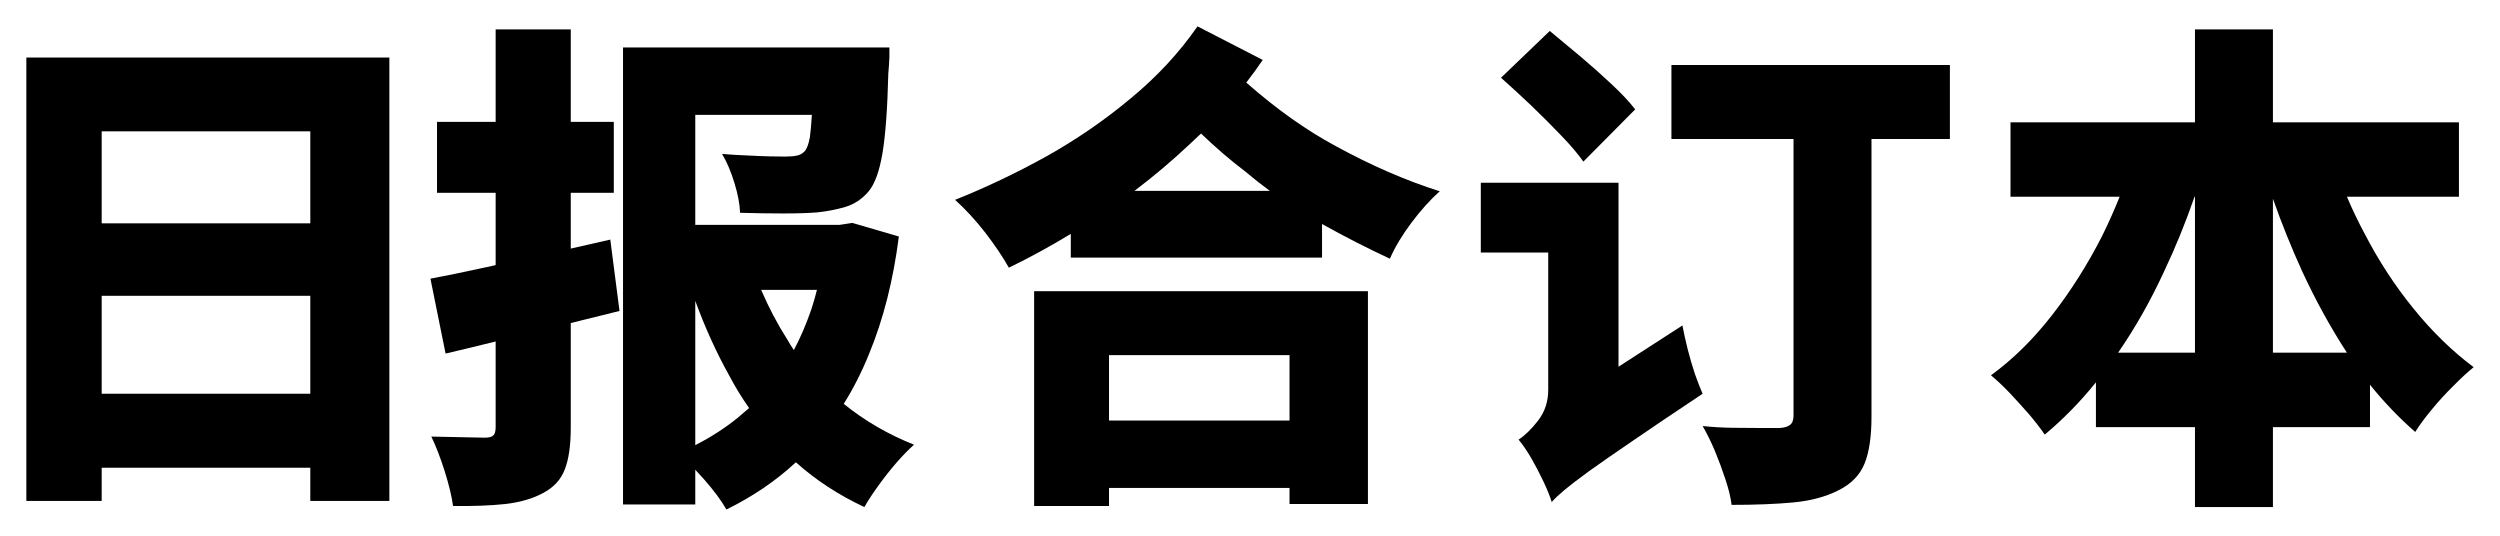
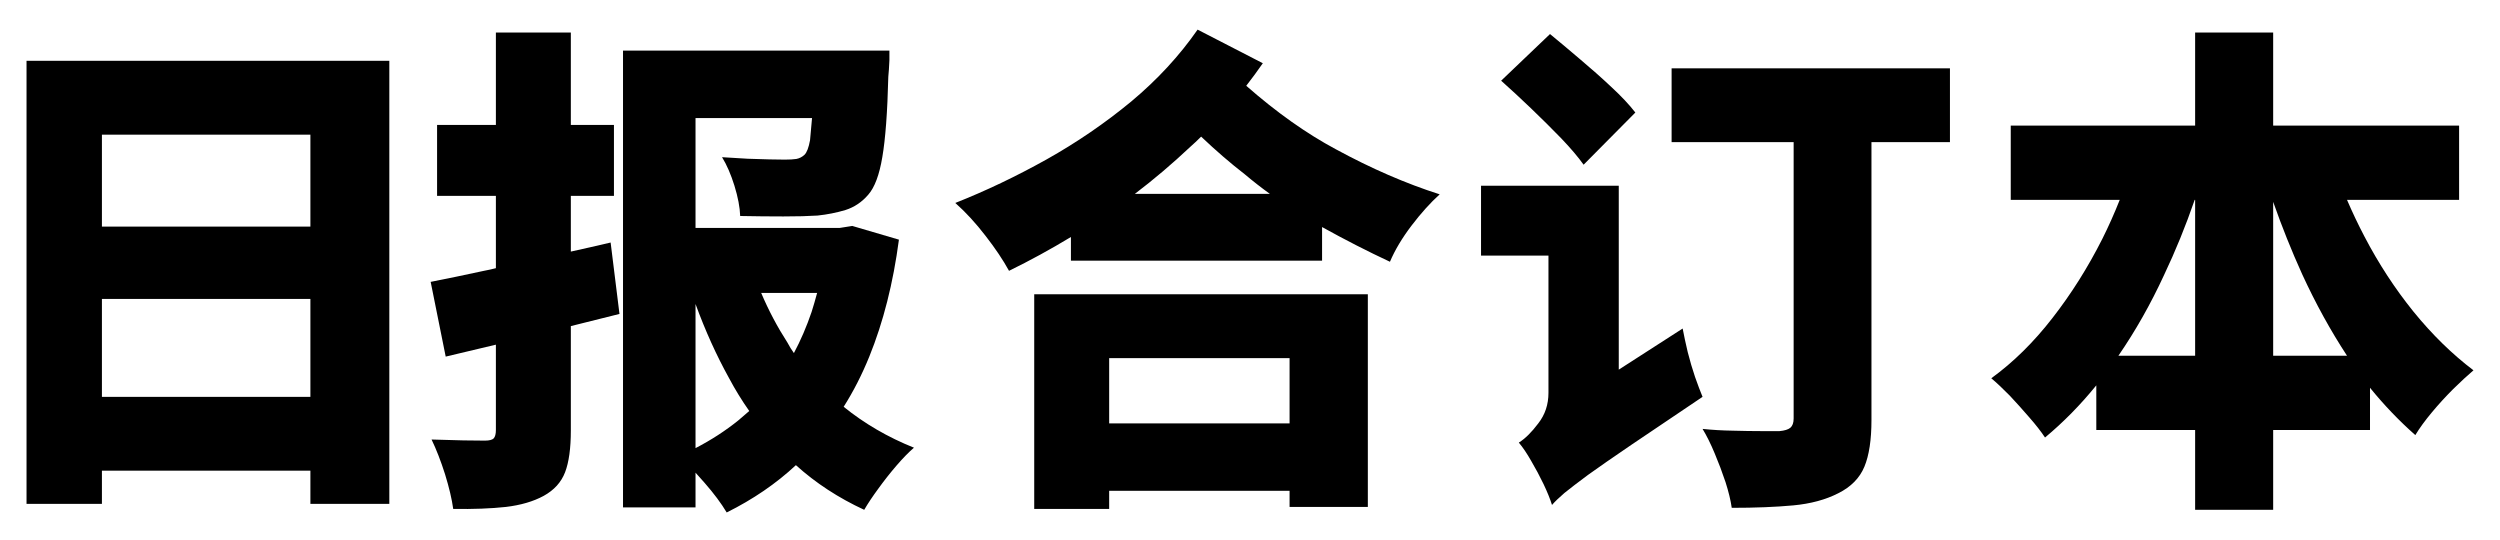
- <svg xmlns="http://www.w3.org/2000/svg" viewBox="0 -122.0 1138.4 244.0">
-   <path id="accent" d="M470.9 108.4L470.9 10.6L622.9 10.6L622.9 107.5L587.2 107.5L587.2 100.2L505.0 100.2L505.0 108.4L470.9 108.4ZM545.3-110.0L545.3-110.0L575.0-94.7Q571.4-89.4 567.5-84.4L567.5-84.4Q588.1-66.3 608.2-55.5L608.2-55.5Q632.5-42.2 655.6-34.9L655.6-34.9Q649.2-29.2 642.8-20.7Q636.4-12.2 632.9-4.2L632.9-4.2Q617.6-11.3 602.0-20.0L602.0-20.0L602.0-4.7L487.6-4.7L487.6-15.5Q473.6-7.0 459.4-0.1L459.4-0.1Q455.3-7.4 448.7-16.0Q442.0-24.6 434.9-31.0L434.9-31.0Q455.7-39.3 476.5-50.8Q497.2-62.4 515.0-77.3Q532.9-92.1 545.3-110.0ZM505.0 69.5L587.2 69.5L587.2 39.7L505.0 39.7L505.0 69.5ZM516.6-35.1L578.2-35.1Q572.5-39.3 566.8-44.1L566.8-44.1Q556.9-51.6 546.9-61.2L546.9-61.2Q544.3-58.7 541.8-56.4L541.8-56.4Q529.7-45.0 516.6-35.1L516.6-35.1Z M761.1-58.7L761.1-92.4L887.9-92.4L887.9-58.7L852.2-58.7L852.2 67.9Q852.2 81.4 849.0 89.2Q845.8 97.0 837.1 101.3Q828.4 105.7 816.5 106.8Q804.6 107.9 788.5 107.9L788.5 107.9Q787.9 102.9 785.7 96.3Q783.5 89.6 780.8 83.1Q778.0 76.6 775.3 72.0L775.3 72.0Q781.9 72.7 789.0 72.8Q796.1 72.9 802.0 72.9L802.0 72.9L810.3 72.9Q813.7 72.7 815.2 71.4Q816.7 70.2 816.7 67.2L816.7 67.2L816.7-58.7L761.1-58.7ZM674.3-7.0L674.3-38.8L737.0-38.8L737.0 45.0L766.1 26.2Q767.0 31.0 768.5 37.0Q770.0 42.9 771.8 48.3Q773.7 53.7 775.3 57.3L775.3 57.3Q755.3 70.6 742.8 79.2Q730.2 87.8 723.1 92.9Q716.0 98.1 712.3 101.2Q708.6 104.3 706.6 106.6L706.6 106.6Q705.4 102.7 702.8 97.2Q700.2 91.7 697.2 86.5Q694.2 81.4 691.5 78.2L691.5 78.2Q695.8 75.4 700.4 69.5Q705.0 63.5 705.0 55.5L705.0 55.5L705.0-7.0L674.3-7.0ZM683.5-86.6L683.5-86.6L705.7-107.9Q711.8-102.9 719.4-96.5Q727.0-90.1 733.7-83.8Q740.5-77.5 744.6-72.2L744.6-72.2L721.0-48.4Q717.3-53.7 710.8-60.4Q704.3-67.2 697.1-74.1Q689.9-80.9 683.5-86.6Z M915.5-32.4L915.5-66.3L999.5-66.3L999.5-108.6L1035.0-108.6L1035.0-66.3L1119.7-66.3L1119.7-32.4L1068.7-32.4Q1072.3-23.9 1076.7-15.7L1076.7-15.7Q1086.3 2.9 1099.0 18.5Q1111.7 34.2 1126.4 45.2L1126.4 45.2Q1122.2 48.6 1117.1 53.8Q1111.9 58.9 1107.4 64.4Q1102.8 69.9 1099.8 74.7L1099.8 74.7Q1088.8 65.1 1079.2 53.2L1079.2 53.2L1079.2 72.5L1035.0 72.5L1035.0 108.9L999.5 108.9L999.5 72.5L954.4 72.5L954.4 52.1Q943.7 65.4 931.1 75.9L931.1 75.9Q928.3 71.8 924.0 66.7Q919.6 61.7 915.1 56.9Q910.5 52.1 906.6 48.9L906.6 48.9Q921.7 37.9 934.5 21.4Q947.3 4.9 957.2-14.5L957.2-14.5Q961.5-23.2 965.2-32.4L965.2-32.4L915.5-32.4ZM999.5 38.6L999.5-32.4L999.3-32.4Q993.1-14.5 985.3 1.9L985.3 1.9Q976.2 21.6 964.5 38.6L964.5 38.6L999.5 38.6ZM1035.0-31.5L1035.0-31.5L1035.0 38.6L1068.7 38.6Q1057.5 21.4 1048.3 1.5L1048.3 1.5Q1041.0-14.5 1035.0-31.5Z" />
-   <path id="ink" d="M12.0 106.1L12.0-95.8L177.3-95.8L177.3 106.1L141.3 106.1L141.3 91.0L46.3 91.0L46.3 106.1L12.0 106.1ZM46.3 57.3L141.3 57.3L141.3 12.7L46.3 12.7L46.3 57.3ZM46.3-20.3L141.3-20.3L141.3-62.2L46.3-62.2L46.3-20.3Z M283.7 107.7L283.7-100.4L405.0-100.4L405.0-96.0Q404.8-91.5 404.5-88.5L404.5-88.5Q403.9-64.2 401.8-52.0Q399.7-39.7 395.4-34.7Q391.0-29.6 385.0-27.8Q378.9-26.0 372.3-25.3L372.3-25.3Q366.1-24.8 356.7-24.8Q347.3-24.8 337.0-25.1L337.0-25.1Q336.8-31.0 334.4-38.8Q332.0-46.6 328.8-51.9L328.8-51.9Q334.9-51.4 340.4-51.2Q345.9-50.9 350.4-50.8Q354.9-50.7 357.4-50.7L357.4-50.7Q360.6-50.7 362.6-51.1Q364.7-51.4 366.3-53.0Q367.9-54.6 368.8-59.6L368.8-59.6Q369.3-63.3 369.7-69.7L369.7-69.7L316.6-69.7L316.6-19.6L382.3-19.6L388.1-20.5L409.3-14.3Q405.5 15.5 395.8 39.0L395.8 39.0Q390.8 51.4 384.2 61.9L384.2 61.9Q398.4 73.4 416.2 80.5L416.2 80.5Q412.6 83.7 408.2 88.7Q403.9 93.7 400.0 99.1Q396.1 104.5 393.6 108.9L393.6 108.9Q375.9 100.6 362.4 88.5L362.4 88.5Q348.9 101.1 330.8 110L330.8 110Q327.2 103.8 320.8 96.5L320.8 96.5Q318.7 94.2 316.6 91.9L316.6 91.9L316.6 107.7L283.7 107.7ZM202.9 39.0L196.0 4.9Q206.7 2.9 220.3-0.1L220.3-0.1Q223.0-0.6 225.7-1.3L225.7-1.3L225.7-34.2L199.0-34.2L199.0-66.5L225.7-66.5L225.7-108.6L259.9-108.6L259.9-66.5L279.5-66.5L279.5-34.2L259.9-34.2L259.9-8.8Q269.0-10.9 277.9-12.9L277.9-12.9L282.1 19.6Q271.1 22.3 259.9 25.1L259.9 25.1L259.9 72.7Q259.9 84.8 257.2 91.7Q254.6 98.6 247.5 102.4Q240.4 106.3 230.2 107.5Q220.0 108.6 206.3 108.4L206.3 108.4Q205.4 101.8 202.5 92.6Q199.6 83.4 196.4 76.8L196.4 76.8Q203.5 77.0 210.9 77.1Q218.2 77.3 220.7 77.3L220.7 77.3Q223.7 77.3 224.7 76.2Q225.7 75.2 225.7 72.5L225.7 72.5L225.7 33.5Q213.6 36.5 202.9 39.0L202.9 39.0ZM341.1 63.8L341.1 63.8Q336.1 56.7 332.0 48.9L332.0 48.9Q323.3 33.3 316.6 15.0L316.6 15.0L316.6 80.7Q327.4 75.2 336.1 68.1L336.1 68.1Q338.6 66.0 341.1 63.8ZM372.0 10.0L346.6 10.0Q351.7 21.9 358.5 32.6L358.5 32.6Q359.9 35.1 361.5 37.4L361.5 37.4Q366.1 28.7 369.5 18.7L369.5 18.7Q370.9 14.5 372.0 10.0L372.0 10.0Z" />
+ <svg xmlns="http://www.w3.org/2000/svg" viewBox="0 -122.0 1130.8 244.0">
+   <path id="accent" d="M467.8 108.2L467.8 11.1L618.7 11.1L618.7 107.3L583.3 107.3L583.3 100L501.7 100L501.7 108.2L467.8 108.2ZM541.7-108.6L541.7-108.6L571.2-93.4Q567.6-88.2 563.7-83.2L563.7-83.2Q584.2-65.2 604.2-54.5L604.2-54.5Q628.3-41.4 651.2-34.1L651.2-34.1Q644.9-28.4 638.5-20.0Q632.1-11.6 628.7-3.6L628.7-3.6Q613.5-10.7 598.0-19.3L598.0-19.3L598.0-4.1L484.4-4.1L484.4-14.8Q470.5-6.4 456.4 0.5L456.4 0.5Q452.4-6.8 445.8-15.3Q439.2-23.9 432.1-30.2L432.1-30.2Q452.8-38.4 473.4-49.9Q493.9-61.4 511.7-76.1Q529.4-90.9 541.7-108.6ZM501.7 69.5L583.3 69.5L583.3 40L501.7 40L501.7 69.5ZM513.3-34.3L574.4-34.3Q568.7-38.4 563.0-43.2L563.0-43.2Q553.3-50.7 543.3-60.2L543.3-60.2Q540.8-57.7 538.3-55.5L538.3-55.5Q526.2-44.1 513.3-34.3L513.3-34.3Z M756.1-57.7L756.1-91.1L882.0-91.1L882.0-57.7L846.5-57.7L846.5 68.0Q846.5 81.4 843.3 89.1Q840.1 96.8 831.5 101.1Q822.9 105.5 811.1 106.6Q799.2 107.7 783.3 107.7L783.3 107.7Q782.6 102.7 780.5 96.1Q778.3 89.5 775.6 83.1Q772.9 76.6 770.1 72.0L770.1 72.0Q776.7 72.7 783.8 72.8Q790.8 73.0 796.7 73.0L796.7 73.0L804.9 73.0Q808.3 72.7 809.8 71.5Q811.3 70.2 811.3 67.3L811.3 67.3L811.3-57.7L756.1-57.7ZM669.9-6.4L669.9-38.0L732.2-38.0L732.2 45.2L761.1 26.6Q762.0 31.4 763.4 37.3Q764.9 43.2 766.7 48.5Q768.6 53.9 770.1 57.5L770.1 57.5Q750.4 70.7 737.9 79.2Q725.4 87.7 718.3 92.8Q711.3 98.0 707.6 101.0Q704.0 104.1 702.0 106.4L702.0 106.4Q700.8 102.5 698.2 97.0Q695.6 91.6 692.6 86.5Q689.7 81.4 687.0 78.2L687.0 78.2Q691.3 75.5 695.8 69.5Q700.4 63.6 700.4 55.7L700.4 55.7L700.4-6.4L669.9-6.4ZM679.0-85.5L679.0-85.5L701.1-106.6Q707.2-101.6 714.7-95.2Q722.2-88.9 728.9-82.6Q735.6-76.4 739.7-71.1L739.7-71.1L716.3-47.5Q712.6-52.7 706.2-59.4Q699.7-66.1 692.5-73.0Q685.4-79.8 679.0-85.5Z M909.5-31.6L909.5-65.2L992.9-65.2L992.9-107.3L1028.2-107.3L1028.2-65.2L1112.3-65.2L1112.3-31.6L1061.6-31.6Q1065.2-23.2 1069.5-15.0L1069.5-15.0Q1079.1 3.4 1091.7 19.0Q1104.3 34.5 1118.8 45.5L1118.8 45.5Q1114.8 48.9 1109.6 54.0Q1104.5 59.1 1100.0 64.5Q1095.4 70 1092.5 74.8L1092.5 74.8Q1081.6 65.2 1072.0 53.4L1072.0 53.4L1072.0 72.5L1028.2 72.5L1028.2 108.6L992.9 108.6L992.9 72.5L948.2 72.5L948.2 52.3Q937.5 65.5 925.0 75.9L925.0 75.9Q922.3 71.8 917.9 66.8Q913.6 61.8 909.1 57.0Q904.5 52.3 900.7 49.1L900.7 49.1Q915.7 38.2 928.4 21.8Q941.1 5.5 950.9-13.9L950.9-13.9Q955.2-22.5 958.8-31.6L958.8-31.6L909.5-31.6ZM992.9 38.9L992.9-31.6L992.7-31.6Q986.6-13.9 978.8 2.5L978.8 2.5Q969.8 22.0 958.2 38.9L958.2 38.9L992.9 38.9ZM1028.2-30.7L1028.2-30.7L1028.2 38.9L1061.6 38.9Q1050.4 21.8 1041.3 2.0L1041.3 2.0Q1034.1-13.9 1028.2-30.7Z" />
+   <path id="ink" d="M12 105.9L12-94.5L176.1-94.5L176.1 105.9L140.4 105.9L140.4 90.9L46.1 90.9L46.1 105.9L12 105.9ZM46.1 57.5L140.4 57.5L140.4 13.2L46.1 13.2L46.1 57.5ZM46.1-19.5L140.4-19.5L140.4-61.1L46.1-61.1L46.1-19.5Z M281.8 107.5L281.8-99.1L402.3-99.1L402.3-94.8Q402.1-90.2 401.8-87.3L401.8-87.3Q401.2-63.2 399.1-51.0Q397.1-38.9 392.7-33.9Q388.4-28.9 382.4-27.0Q376.4-25.2 369.8-24.5L369.8-24.5Q363.7-24.1 354.3-24.1Q345.0-24.1 334.8-24.3L334.8-24.3Q334.6-30.2 332.2-38.0Q329.8-45.7 326.6-50.9L326.6-50.9Q332.7-50.5 338.2-50.2Q343.7-50.0 348.1-49.9Q352.5-49.8 355.0-49.8L355.0-49.8Q358.2-49.8 360.2-50.1Q362.3-50.5 363.9-52.0Q365.5-53.6 366.4-58.6L366.4-58.6Q366.8-62.3 367.3-68.6L367.3-68.6L314.6-68.6L314.6-18.9L379.8-18.9L385.5-19.8L406.6-13.6Q402.7 15.9 393.2 39.3L393.2 39.3Q388.2 51.6 381.6 62.0L381.6 62.0Q395.7 73.4 413.4 80.5L413.4 80.5Q409.8 83.6 405.5 88.6Q401.2 93.6 397.3 99.0Q393.4 104.3 390.9 108.6L390.9 108.6Q373.4 100.5 360.0 88.4L360.0 88.4Q346.6 100.9 328.7 109.8L328.7 109.8Q325.0 103.6 318.7 96.4L318.7 96.4Q316.6 94.1 314.6 91.8L314.6 91.8L314.6 107.5L281.8 107.5ZM201.6 39.3L194.8 5.5Q205.5 3.4 218.9 0.5L218.9 0.5Q221.6 0 224.3-0.7L224.3-0.7L224.3-33.4L197.7-33.4L197.7-65.5L224.3-65.5L224.3-107.3L258.2-107.3L258.2-65.5L277.7-65.5L277.7-33.4L258.2-33.4L258.2-8.2Q267.3-10.2 276.2-12.3L276.2-12.3L280.2 20Q269.3 22.7 258.2 25.5L258.2 25.5L258.2 72.7Q258.2 84.8 255.6 91.6Q253.0 98.4 245.9 102.3Q238.9 106.1 228.8 107.3Q218.7 108.4 205.0 108.2L205.0 108.2Q204.1 101.6 201.3 92.5Q198.4 83.4 195.2 76.8L195.2 76.8Q202.3 77.0 209.6 77.2Q216.8 77.3 219.3 77.3L219.3 77.3Q222.3 77.3 223.3 76.3Q224.3 75.2 224.3 72.5L224.3 72.5L224.3 33.9Q212.3 36.8 201.6 39.3L201.6 39.3ZM338.9 63.9L338.9 63.9Q333.9 56.8 329.8 49.1L329.8 49.1Q321.2 33.6 314.6 15.5L314.6 15.5L314.6 80.7Q325.2 75.2 333.9 68.2L333.9 68.2Q336.4 66.1 338.9 63.9ZM369.6 10.5L344.3 10.5Q349.3 22.3 356.2 33.0L356.2 33.0Q357.5 35.5 359.1 37.7L359.1 37.7Q363.7 29.1 367.1 19.1L367.1 19.1Q368.4 15 369.6 10.5L369.6 10.5Z" />
</svg>
